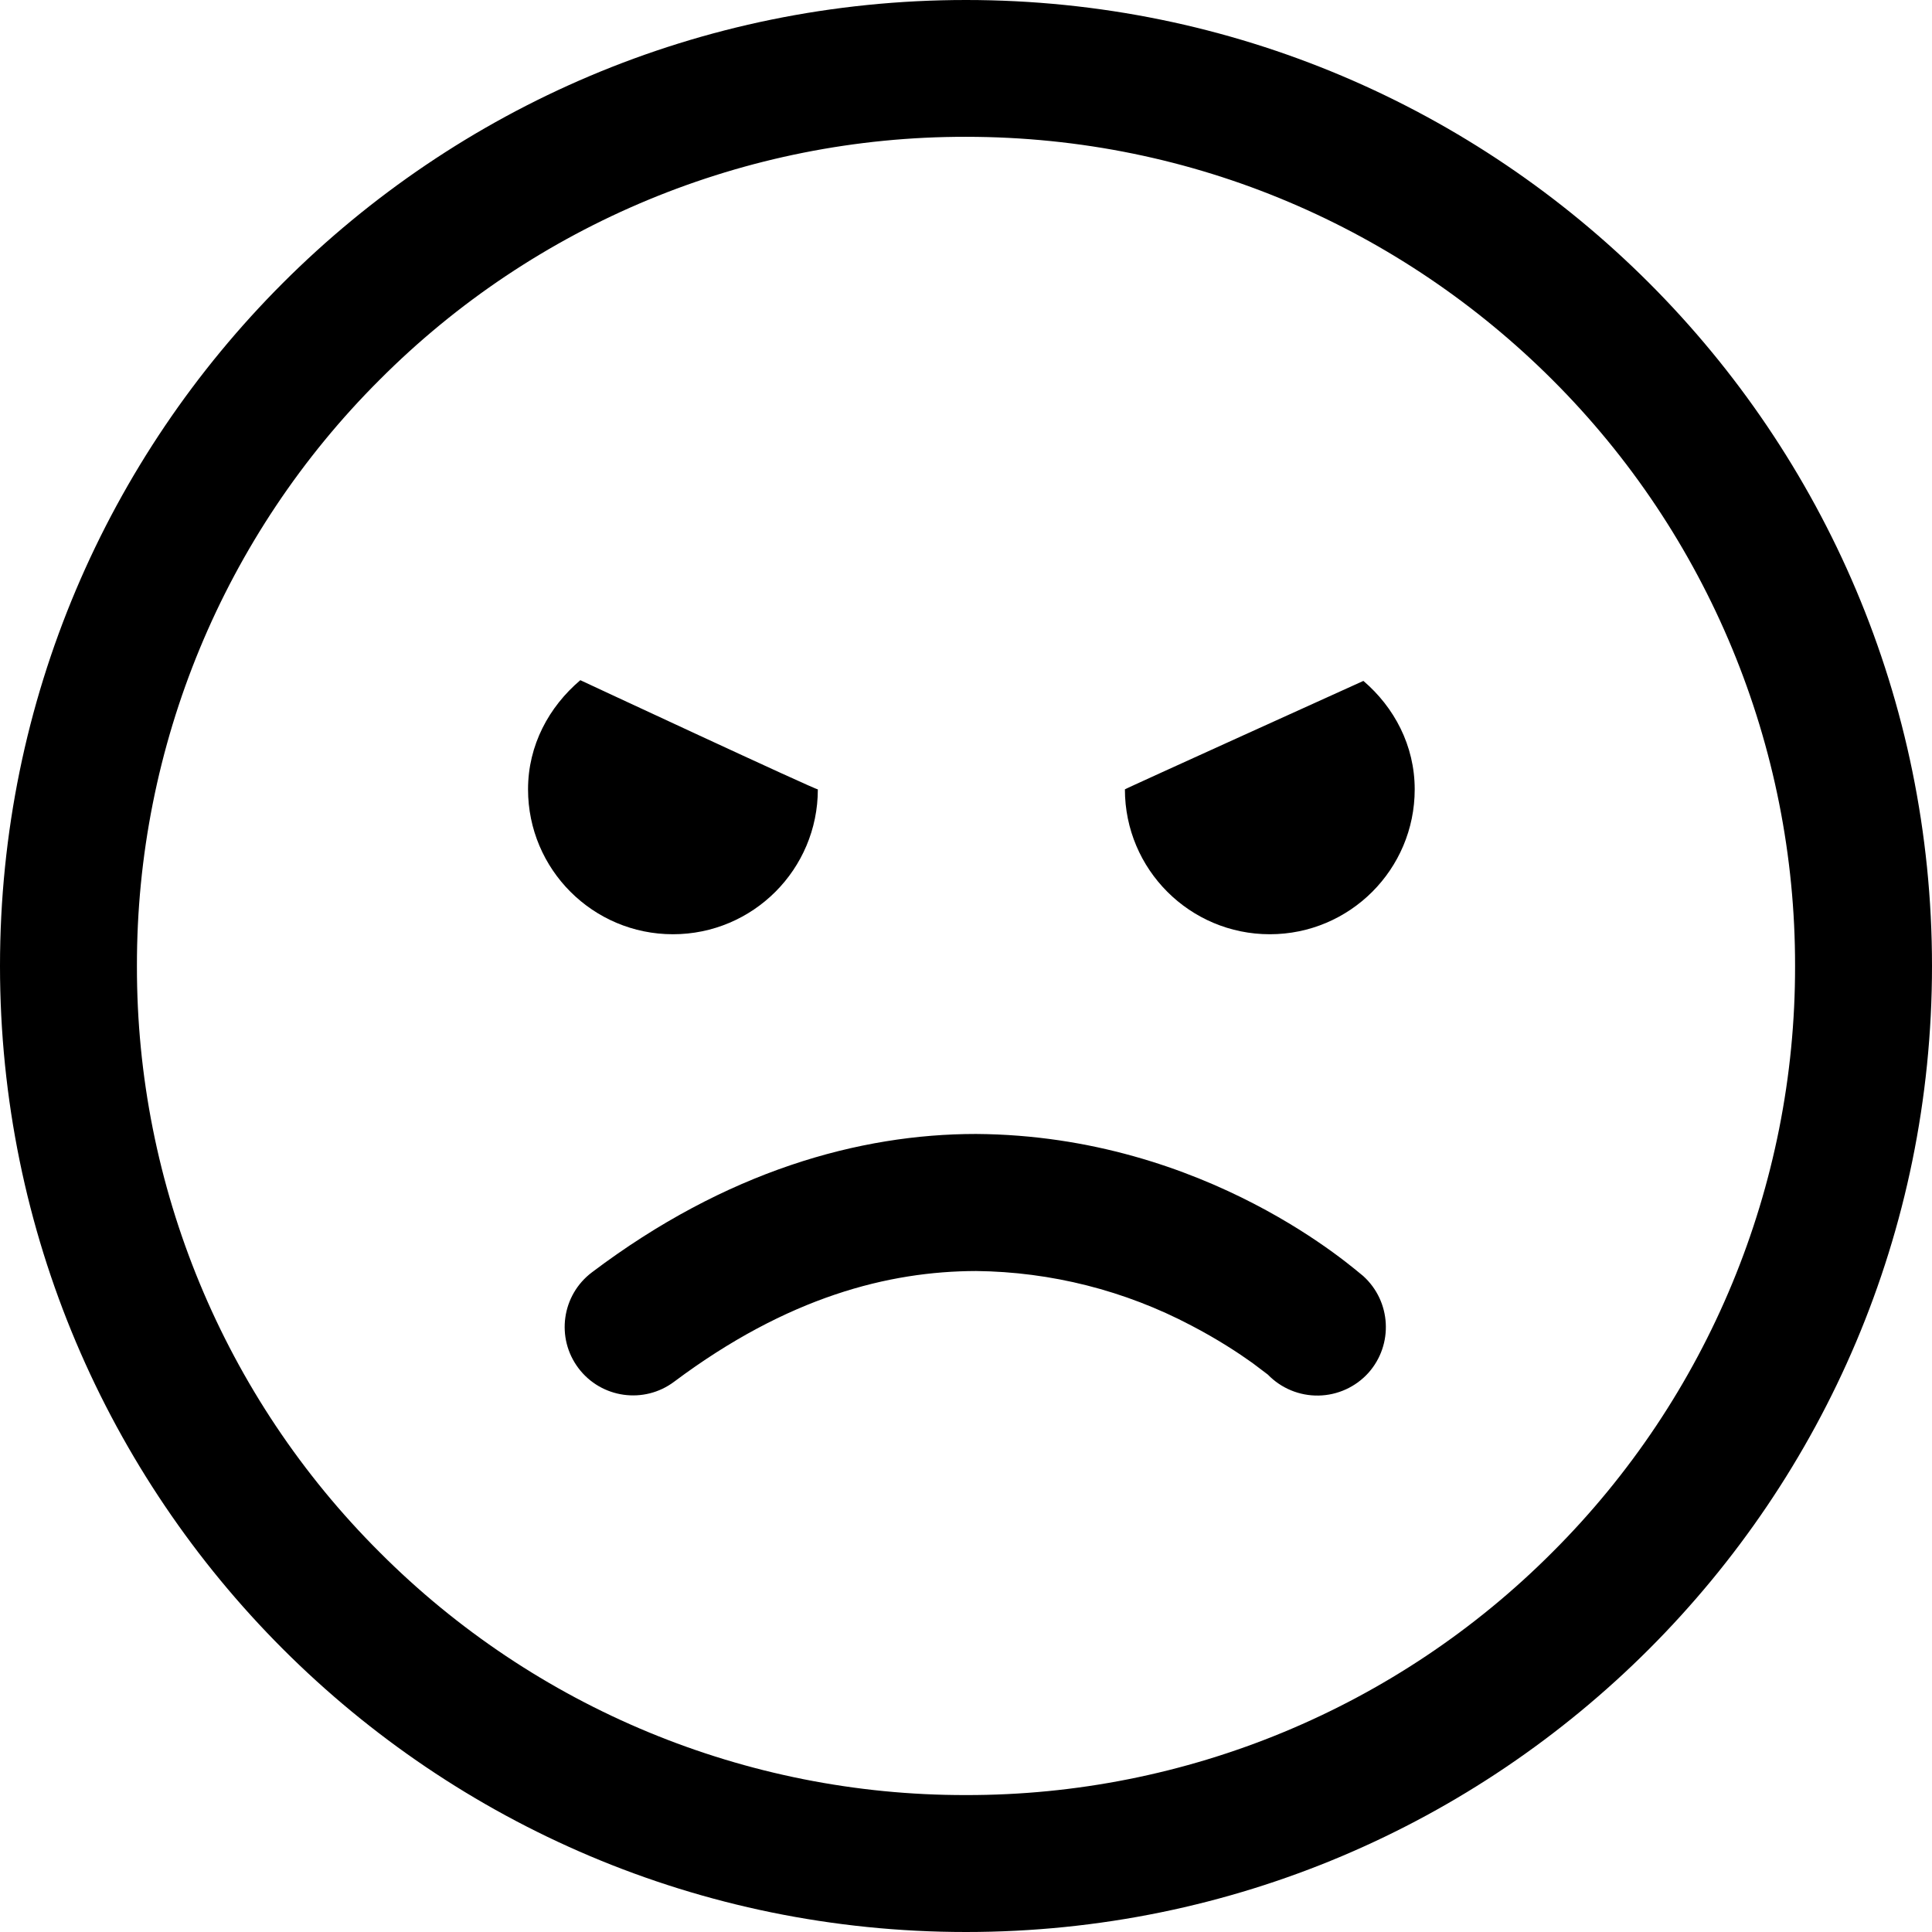
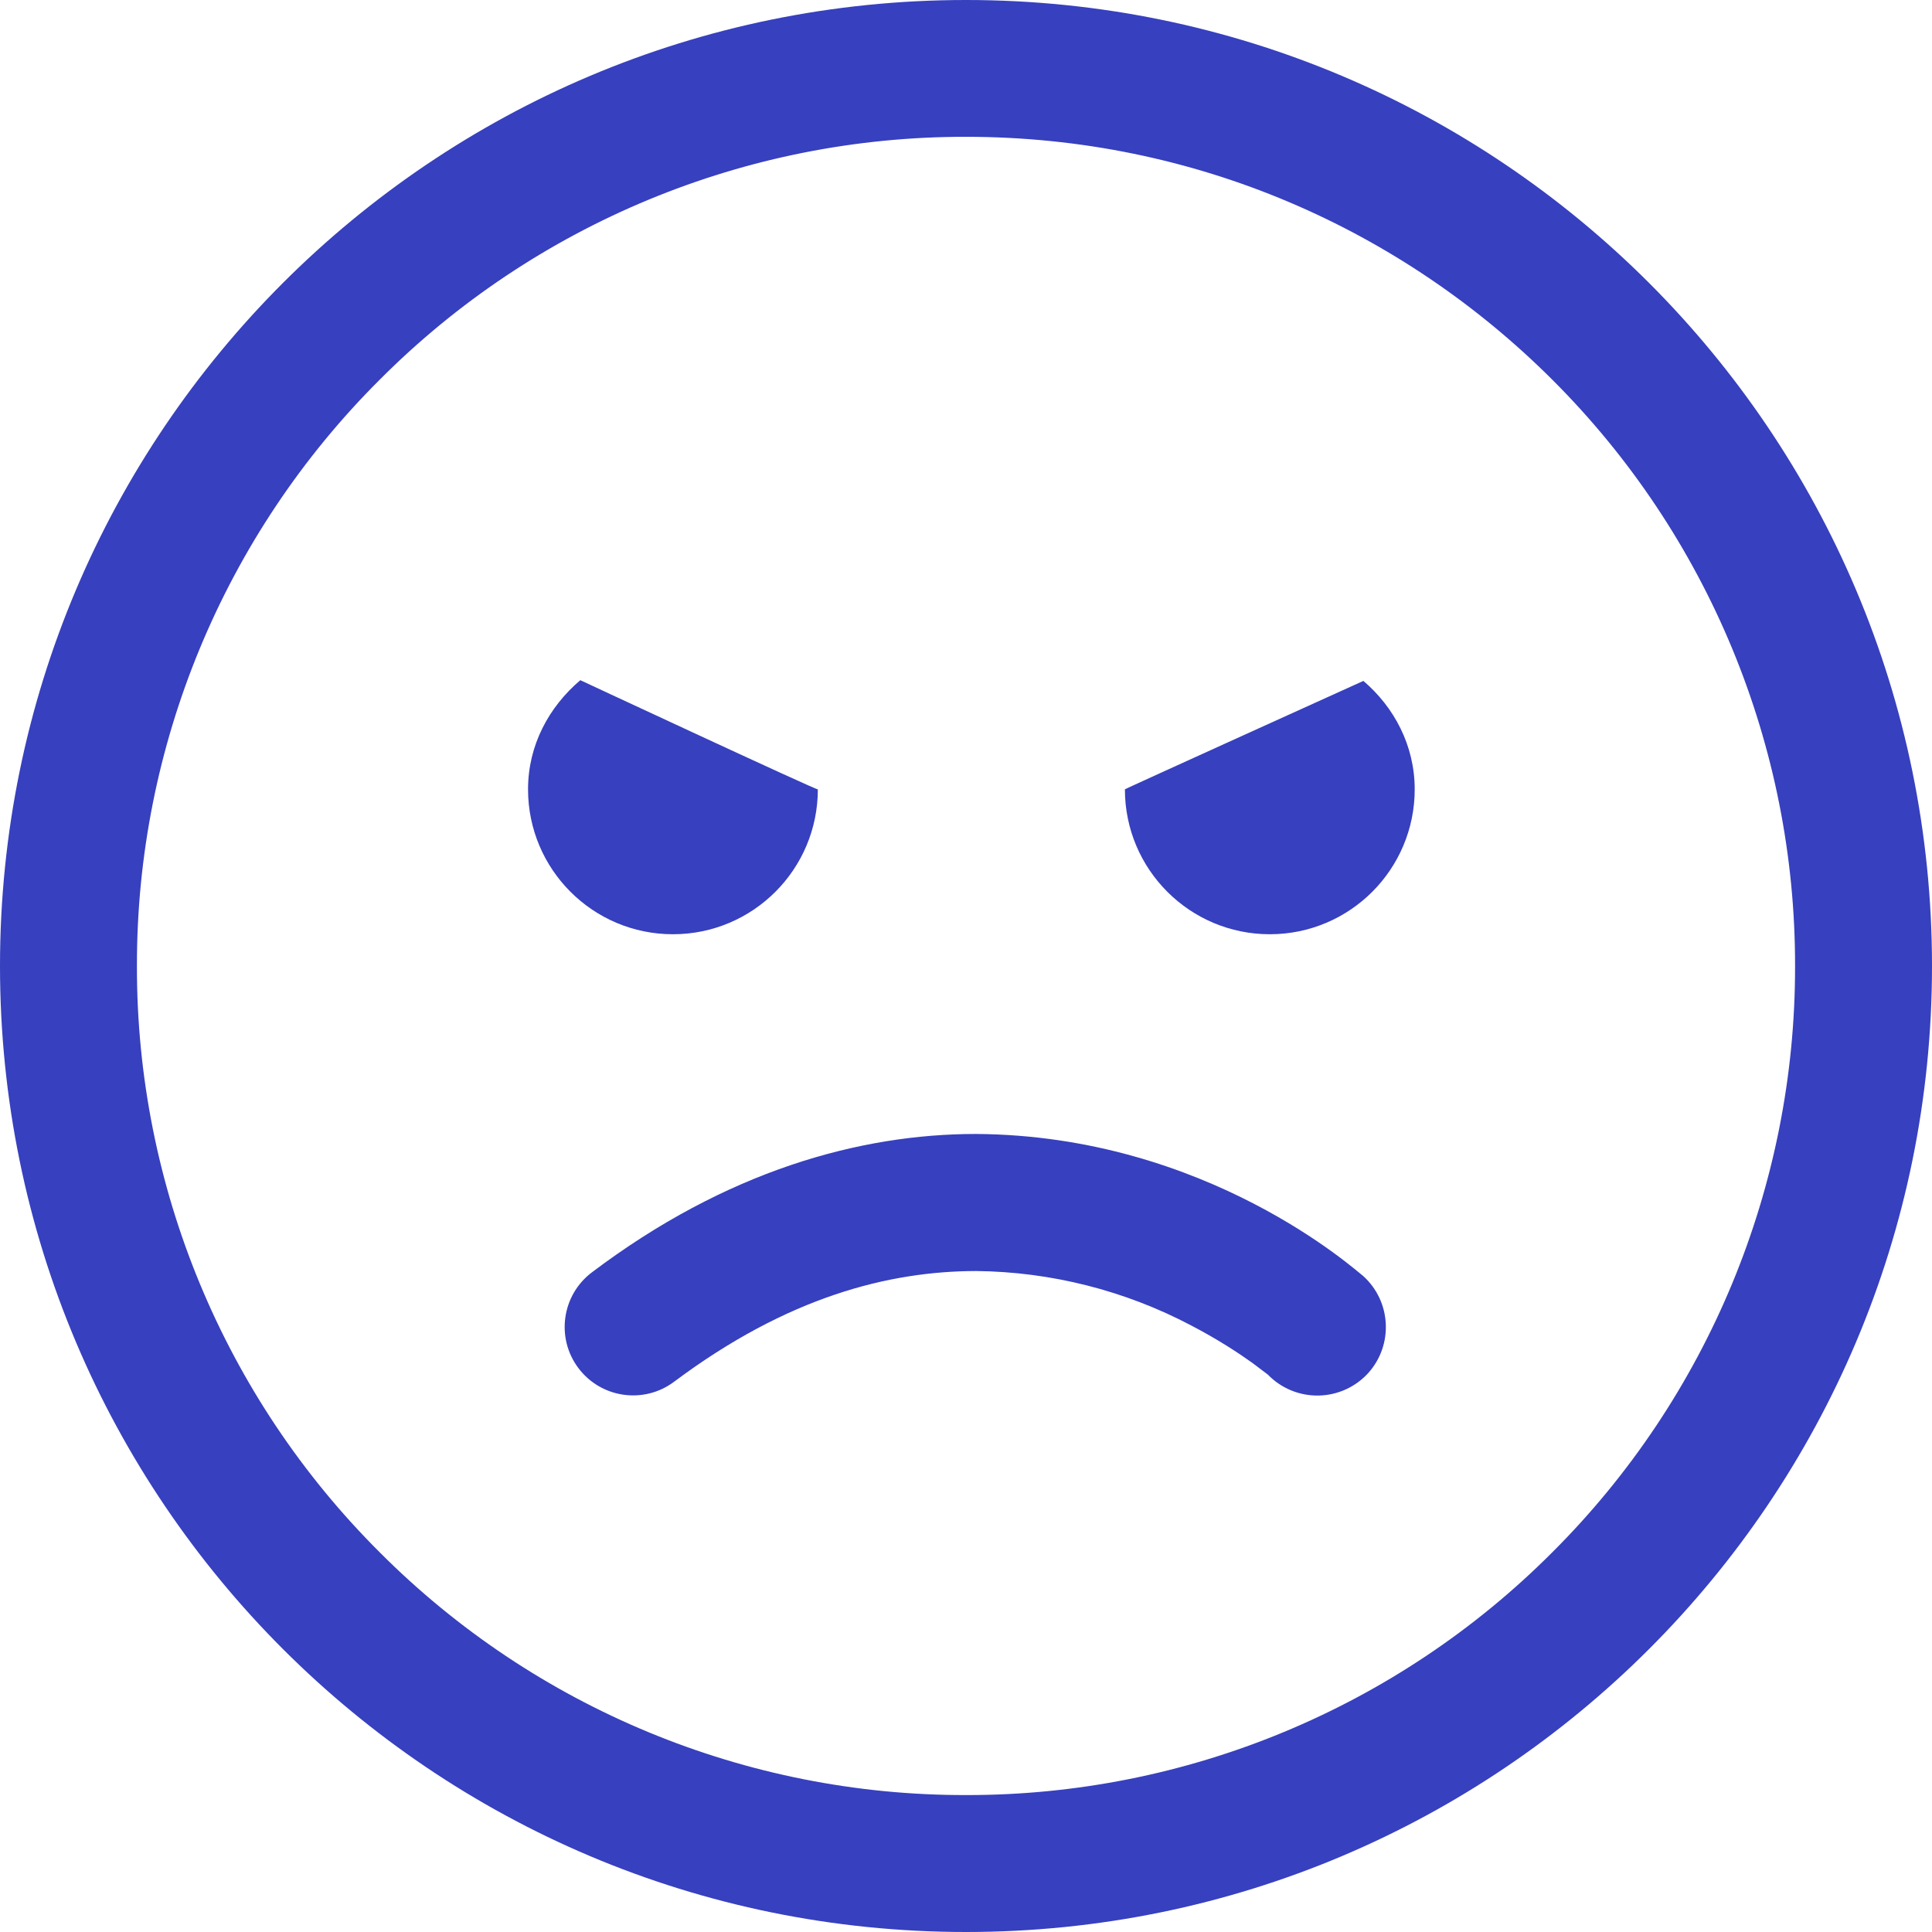
- <svg xmlns="http://www.w3.org/2000/svg" viewBox="0 0 16 16">
+ <svg xmlns="http://www.w3.org/2000/svg" fill="#3740be" viewBox="0 0 16 16">
  <path d="M8.083 9.391c-.965 0-2.07.307-3.181 1.146a.566.566 0 1 0 .682.905c.94-.703 1.776-.914 2.499-.916a3.91 3.91 0 0 1 1.782.451c.219.114.392.228.508.311l.127.096a.57.57 0 0 0 .833-.015.57.57 0 0 0-.044-.802c-.051-.036-1.287-1.164-3.206-1.176" />
  <path d="M12.856 12.855A6.842 6.842 0 0 1 8 14.866a6.84 6.84 0 0 1-4.855-2.01A6.837 6.837 0 0 1 1.134 8a6.84 6.84 0 0 1 2.01-4.855A6.84 6.84 0 0 1 8 1.133c1.898 0 3.61.768 4.856 2.012A6.844 6.844 0 0 1 14.866 8a6.84 6.84 0 0 1-2.01 4.855M8 0a8 8 0 0 0-8 8 8 8 0 0 0 8 8 8 8 0 0 0 8-8 8 8 0 0 0-8-8" />
  <path d="M5.573 7.737a1.2 1.2 0 0 0 1.2-1.2c0 .013-1.967-.904-1.967-.904-.259.22-.433.537-.433.904a1.2 1.2 0 0 0 1.2 1.2m3.743-1.2a1.2 1.2 0 0 0 2.4 0c0-.363-.17-.68-.425-.898 0 0-1.984.898-1.975.898" />
</svg>
